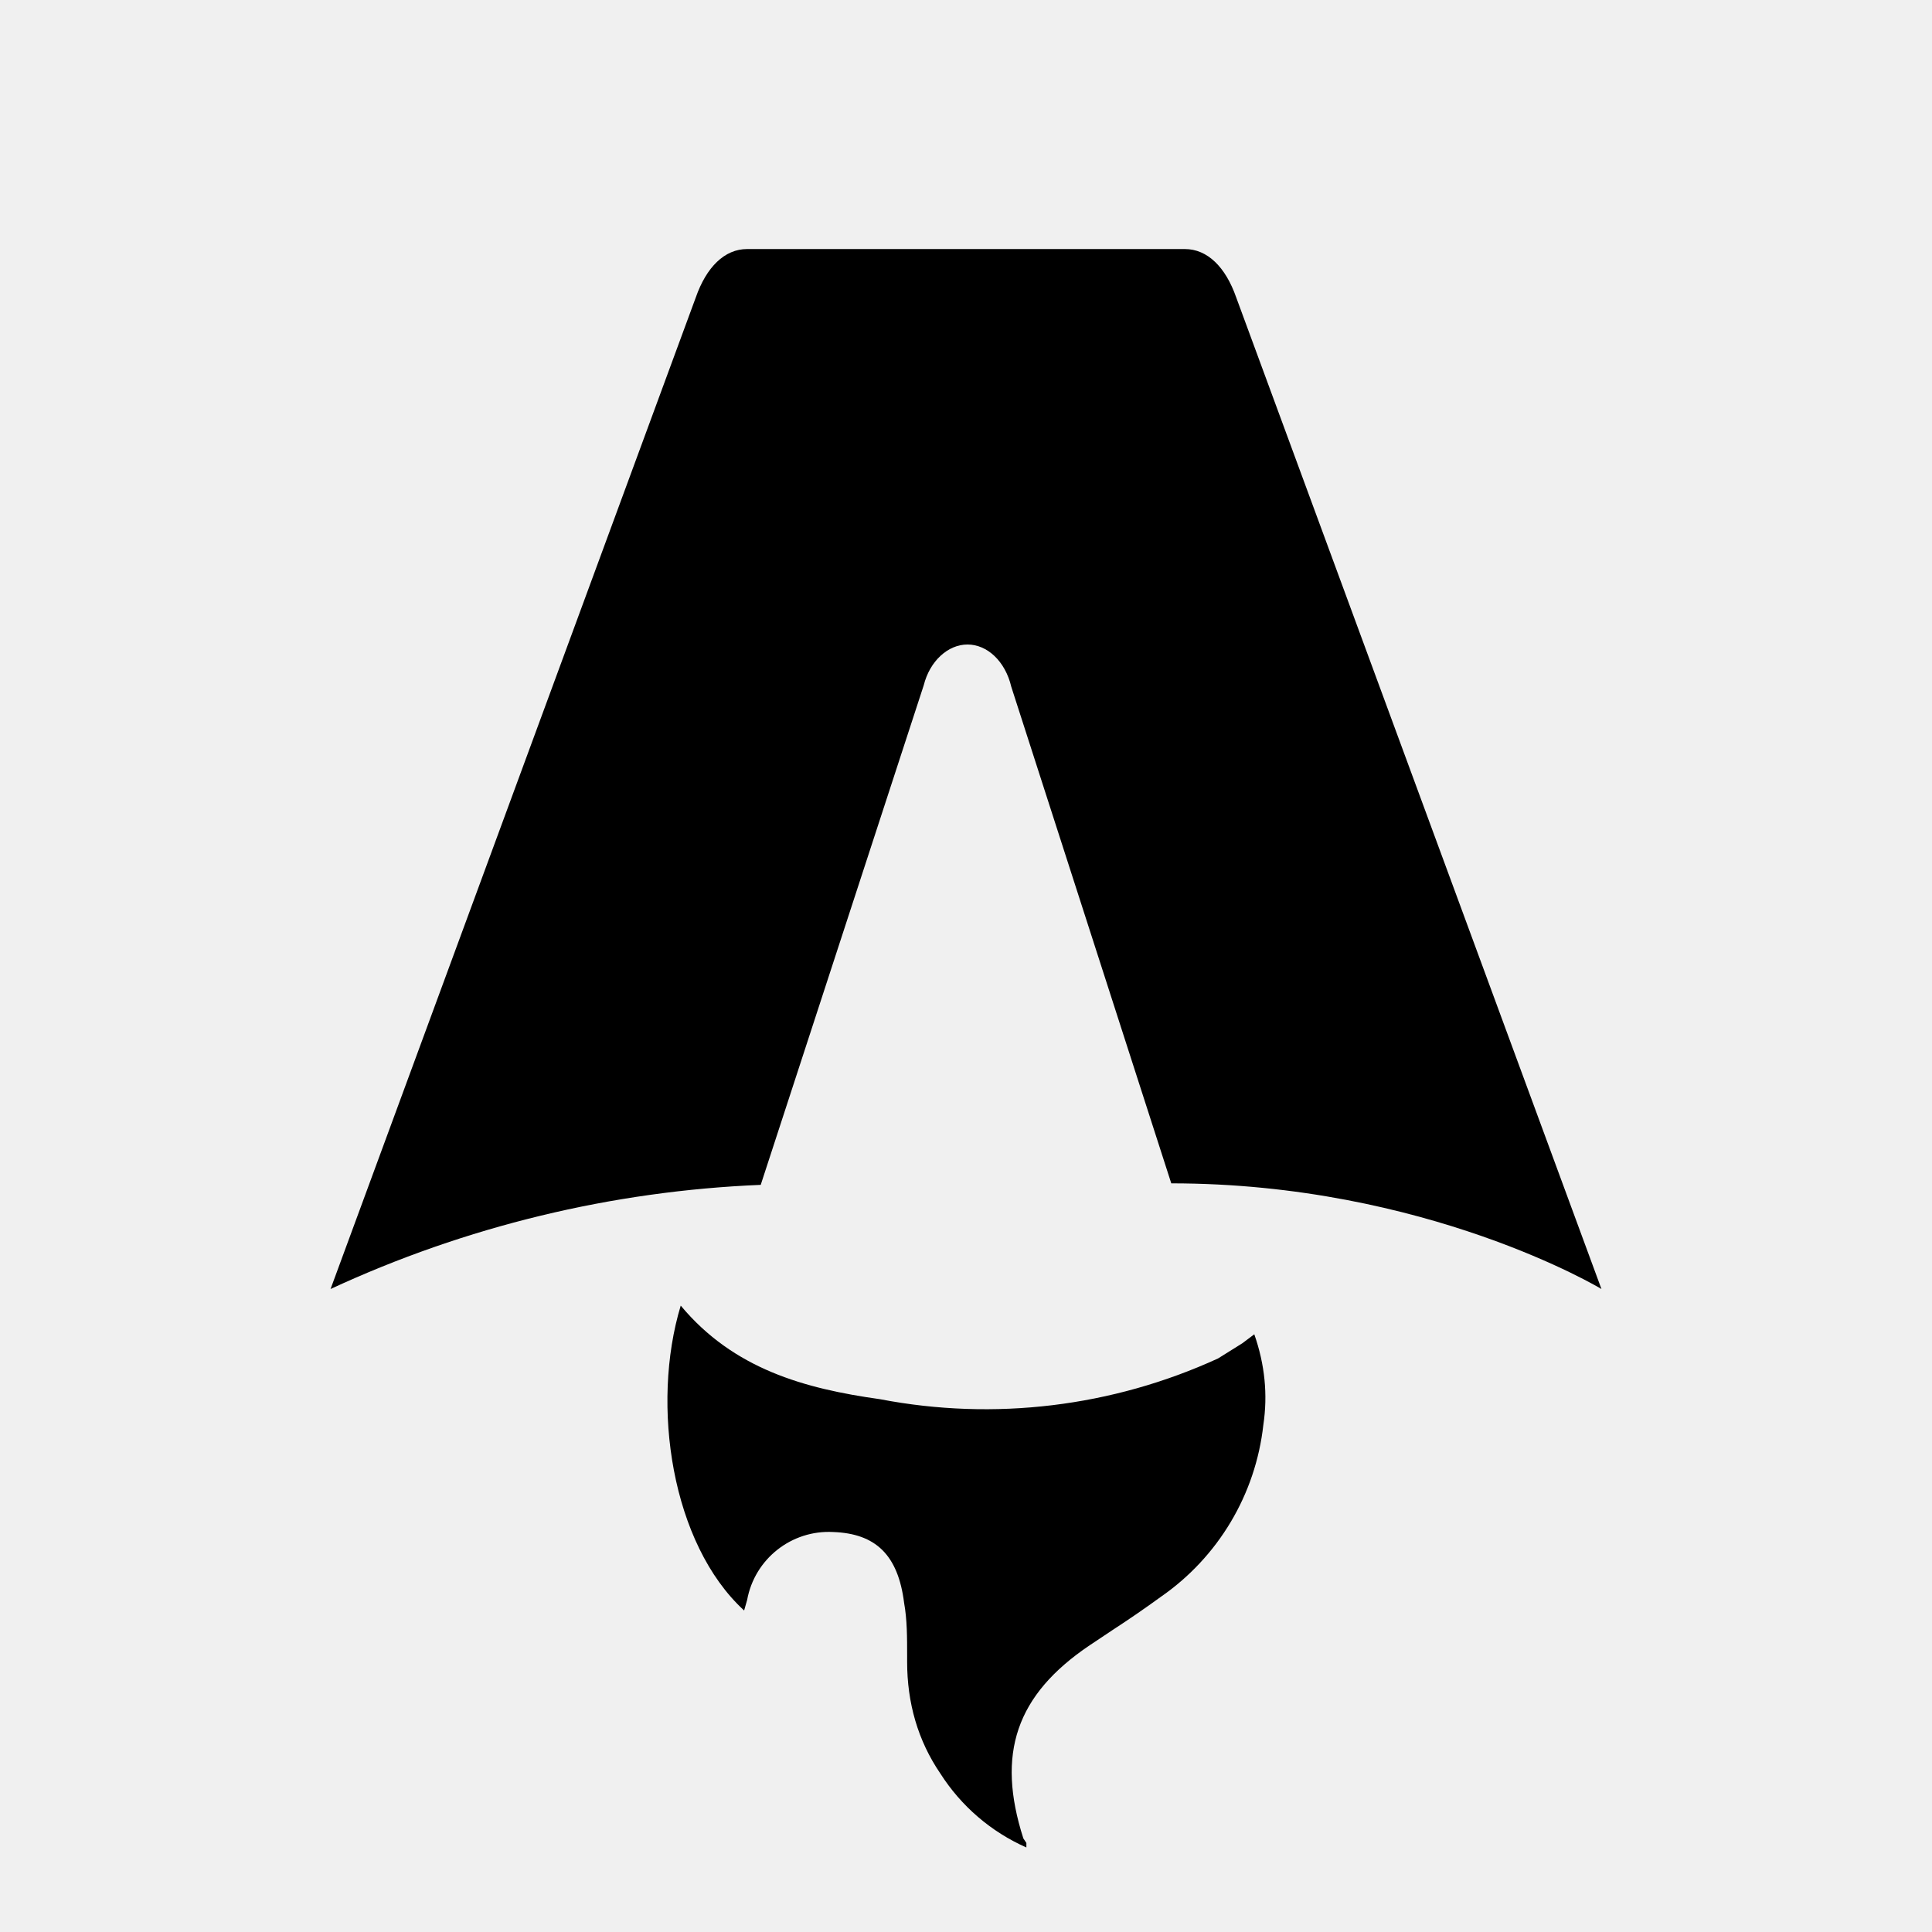
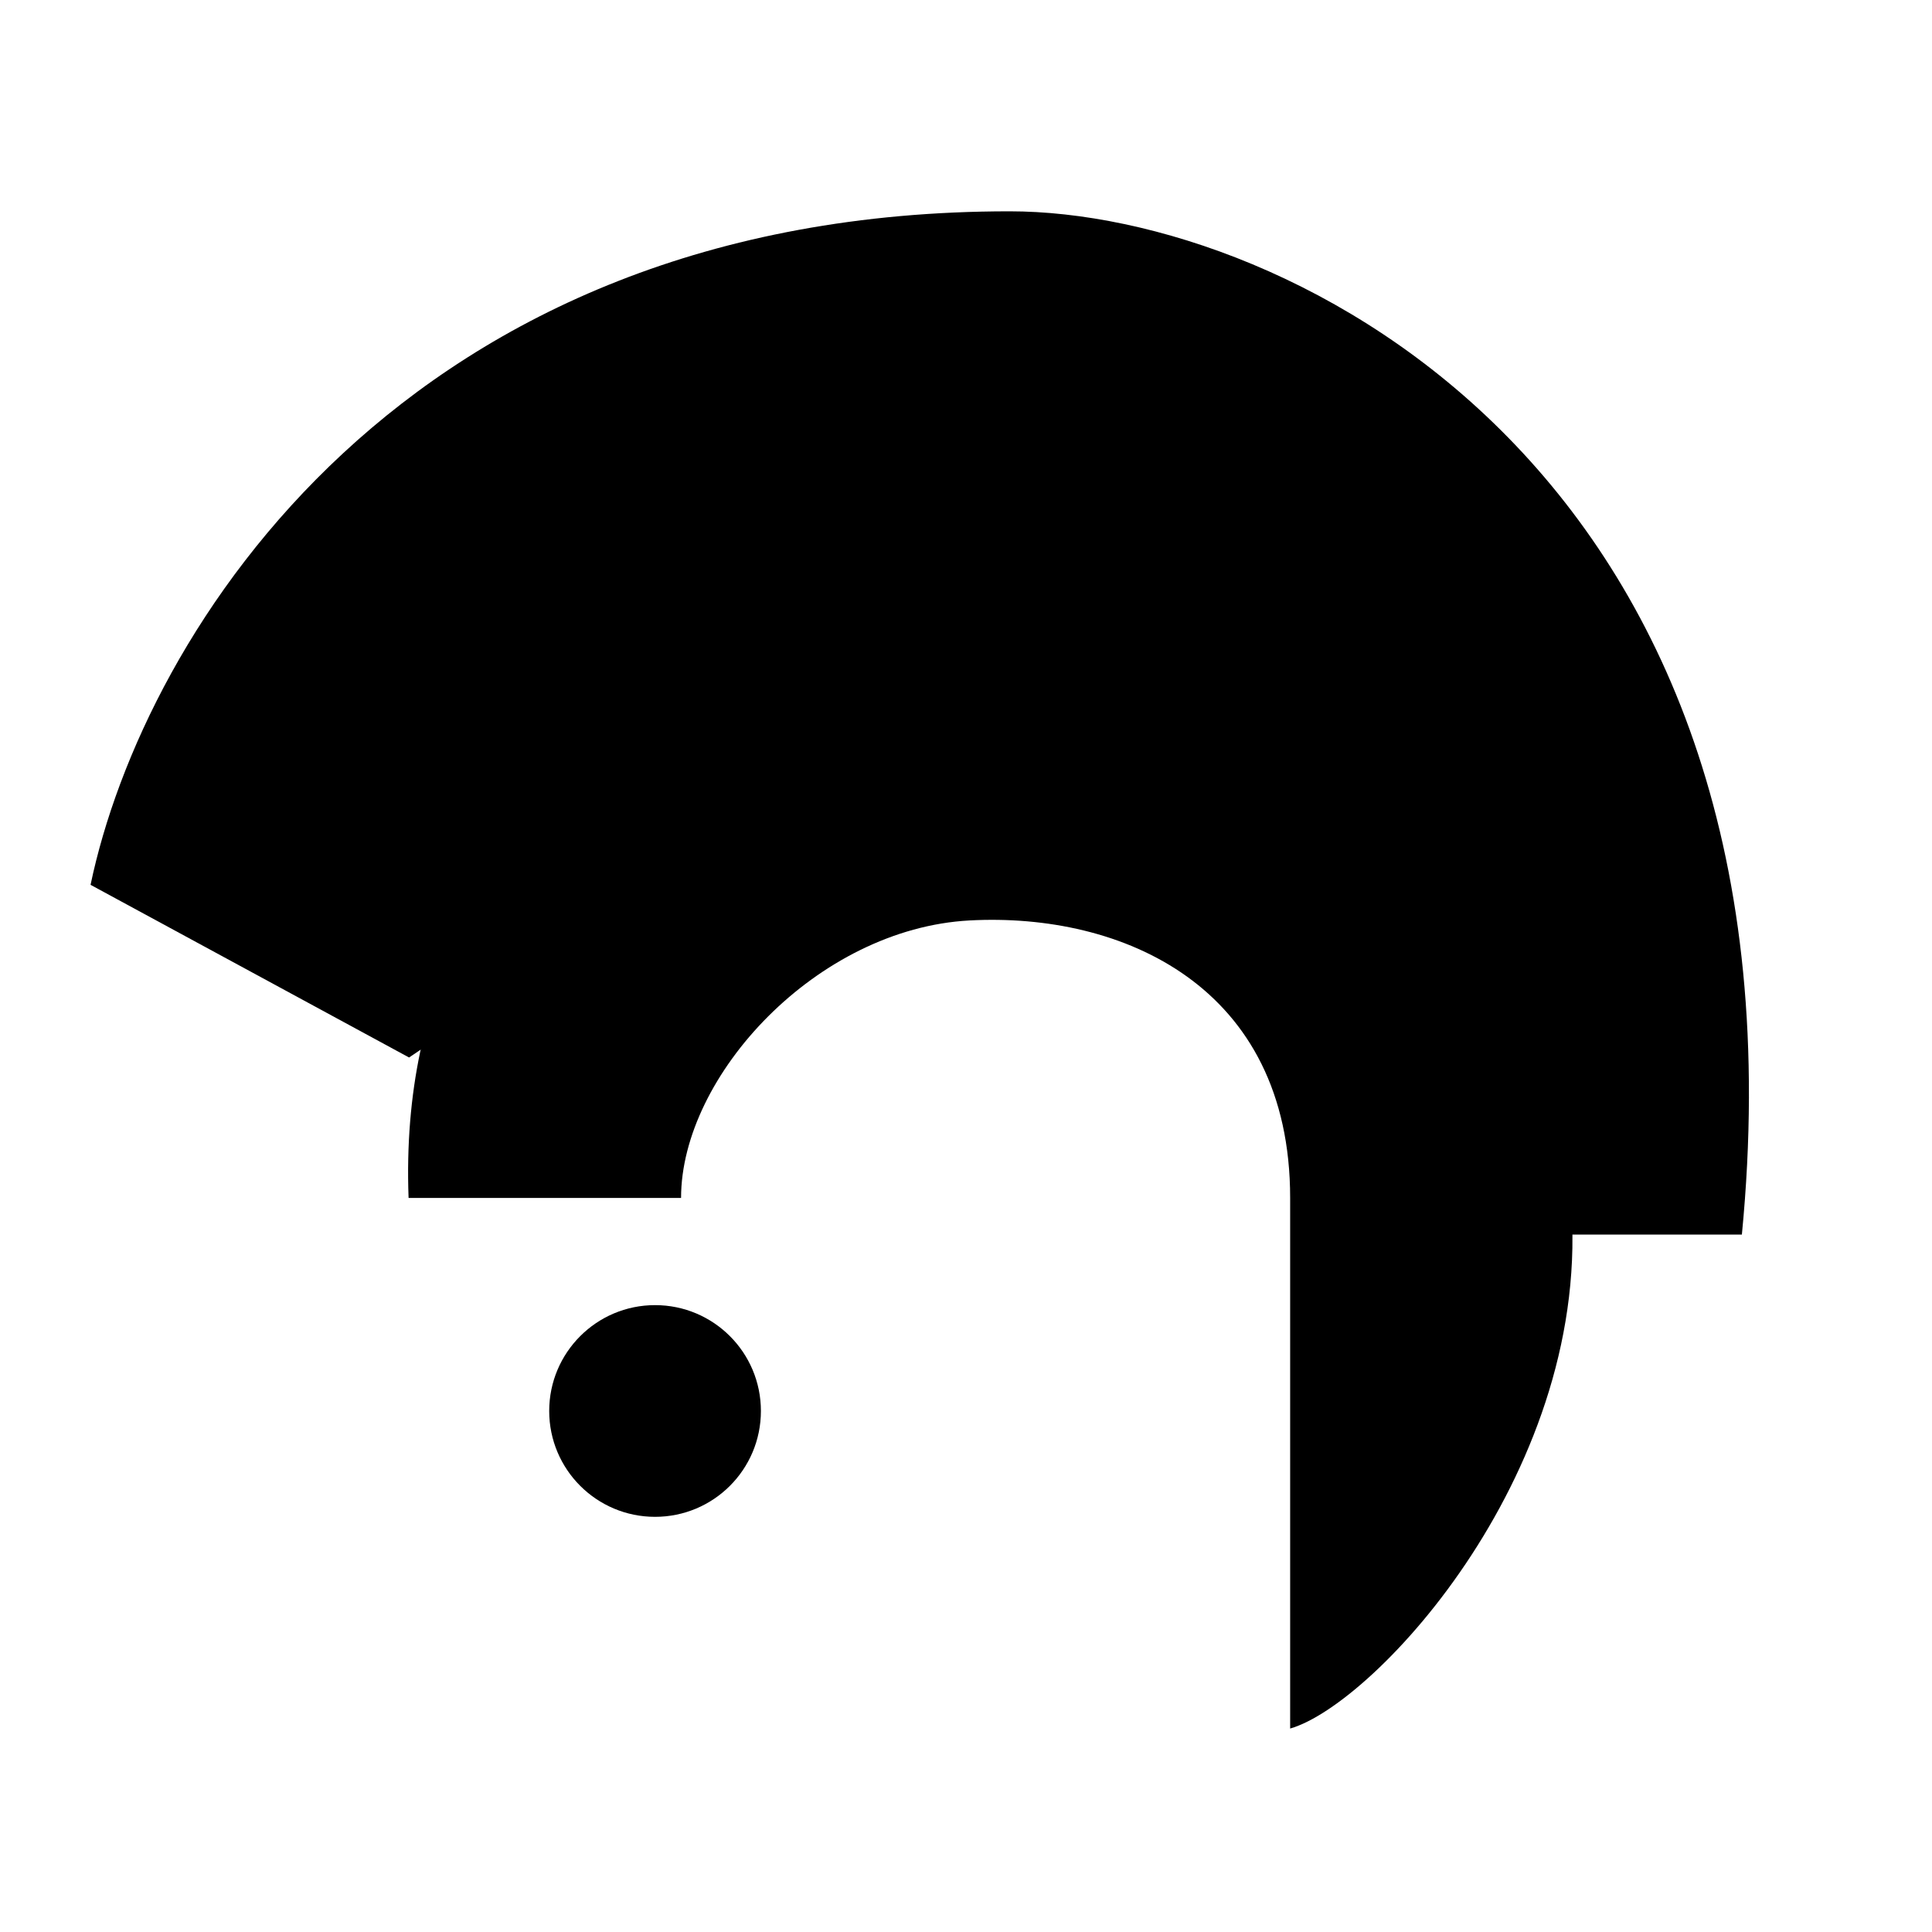
- <svg xmlns="http://www.w3.org/2000/svg" fill="none" viewBox="0 0 128 128">
-   <path d="M50.4 78.5a75.1 75.1 0 0 0-28.5 6.9l24.2-65.7c.7-2 1.9-3.2 3.4-3.2h29c1.5 0 2.7 1.2 3.4 3.2l24.2 65.7s-11.6-7-28.5-7L67 45.5c-.4-1.7-1.6-2.8-2.9-2.8-1.3 0-2.5 1.1-2.9 2.7L50.4 78.5Zm-1.1 28.2Zm-4.2-20.2c-2 6.6-.6 15.8 4.2 20.2a17.5 17.5 0 0 1 .2-.7 5.5 5.5 0 0 1 5.7-4.5c2.8.1 4.3 1.5 4.7 4.7.2 1.1.2 2.3.2 3.5v.4c0 2.7.7 5.2 2.2 7.4a13 13 0 0 0 5.7 4.9v-.3l-.2-.3c-1.8-5.6-.5-9.5 4.4-12.8l1.5-1a73 73 0 0 0 3.2-2.2 16 16 0 0 0 6.8-11.4c.3-2 .1-4-.6-6l-.8.6-1.6 1a37 37 0 0 1-22.4 2.7c-5-.7-9.7-2-13.2-6.2Z" />
-   <style>
-         path { fill: #000; }
-         @media (prefers-color-scheme: dark) {
-             path { fill: #FFF; }
-         }
-     </style>
+ <svg xmlns="http://www.w3.org/2000/svg" width="64" height="64" viewBox="0 0 64 64" fill="none">
+   <rect width="64" height="64" fill="white" />
+   <path d="M3 29.311L13.551 35.031L32.085 22.518L50.888 40.896H57.702C60.154 15.709 42.712 7 33.446 7C13.407 7 4.752 20.935 3 29.311Z" fill="black" />
+   <path d="M21.7 50.247C23.637 50.247 25.206 48.678 25.206 46.741C25.206 44.804 23.637 43.234 21.7 43.234C19.763 43.234 18.193 44.804 18.193 46.741C18.193 48.678 19.763 50.247 21.7 50.247Z" fill="black" />
+   <path d="M22.561 39.684H13.535C13.004 25.623 25.747 21.026 31.587 21.026C45.15 21.026 51.233 30.761 52.029 39.684C52.826 48.607 45.569 56.449 42.738 57.26V39.684C42.738 32.654 37.163 30.22 32.118 30.491C27.074 30.761 22.561 35.628 22.561 39.684Z" fill="black" />
</svg>
